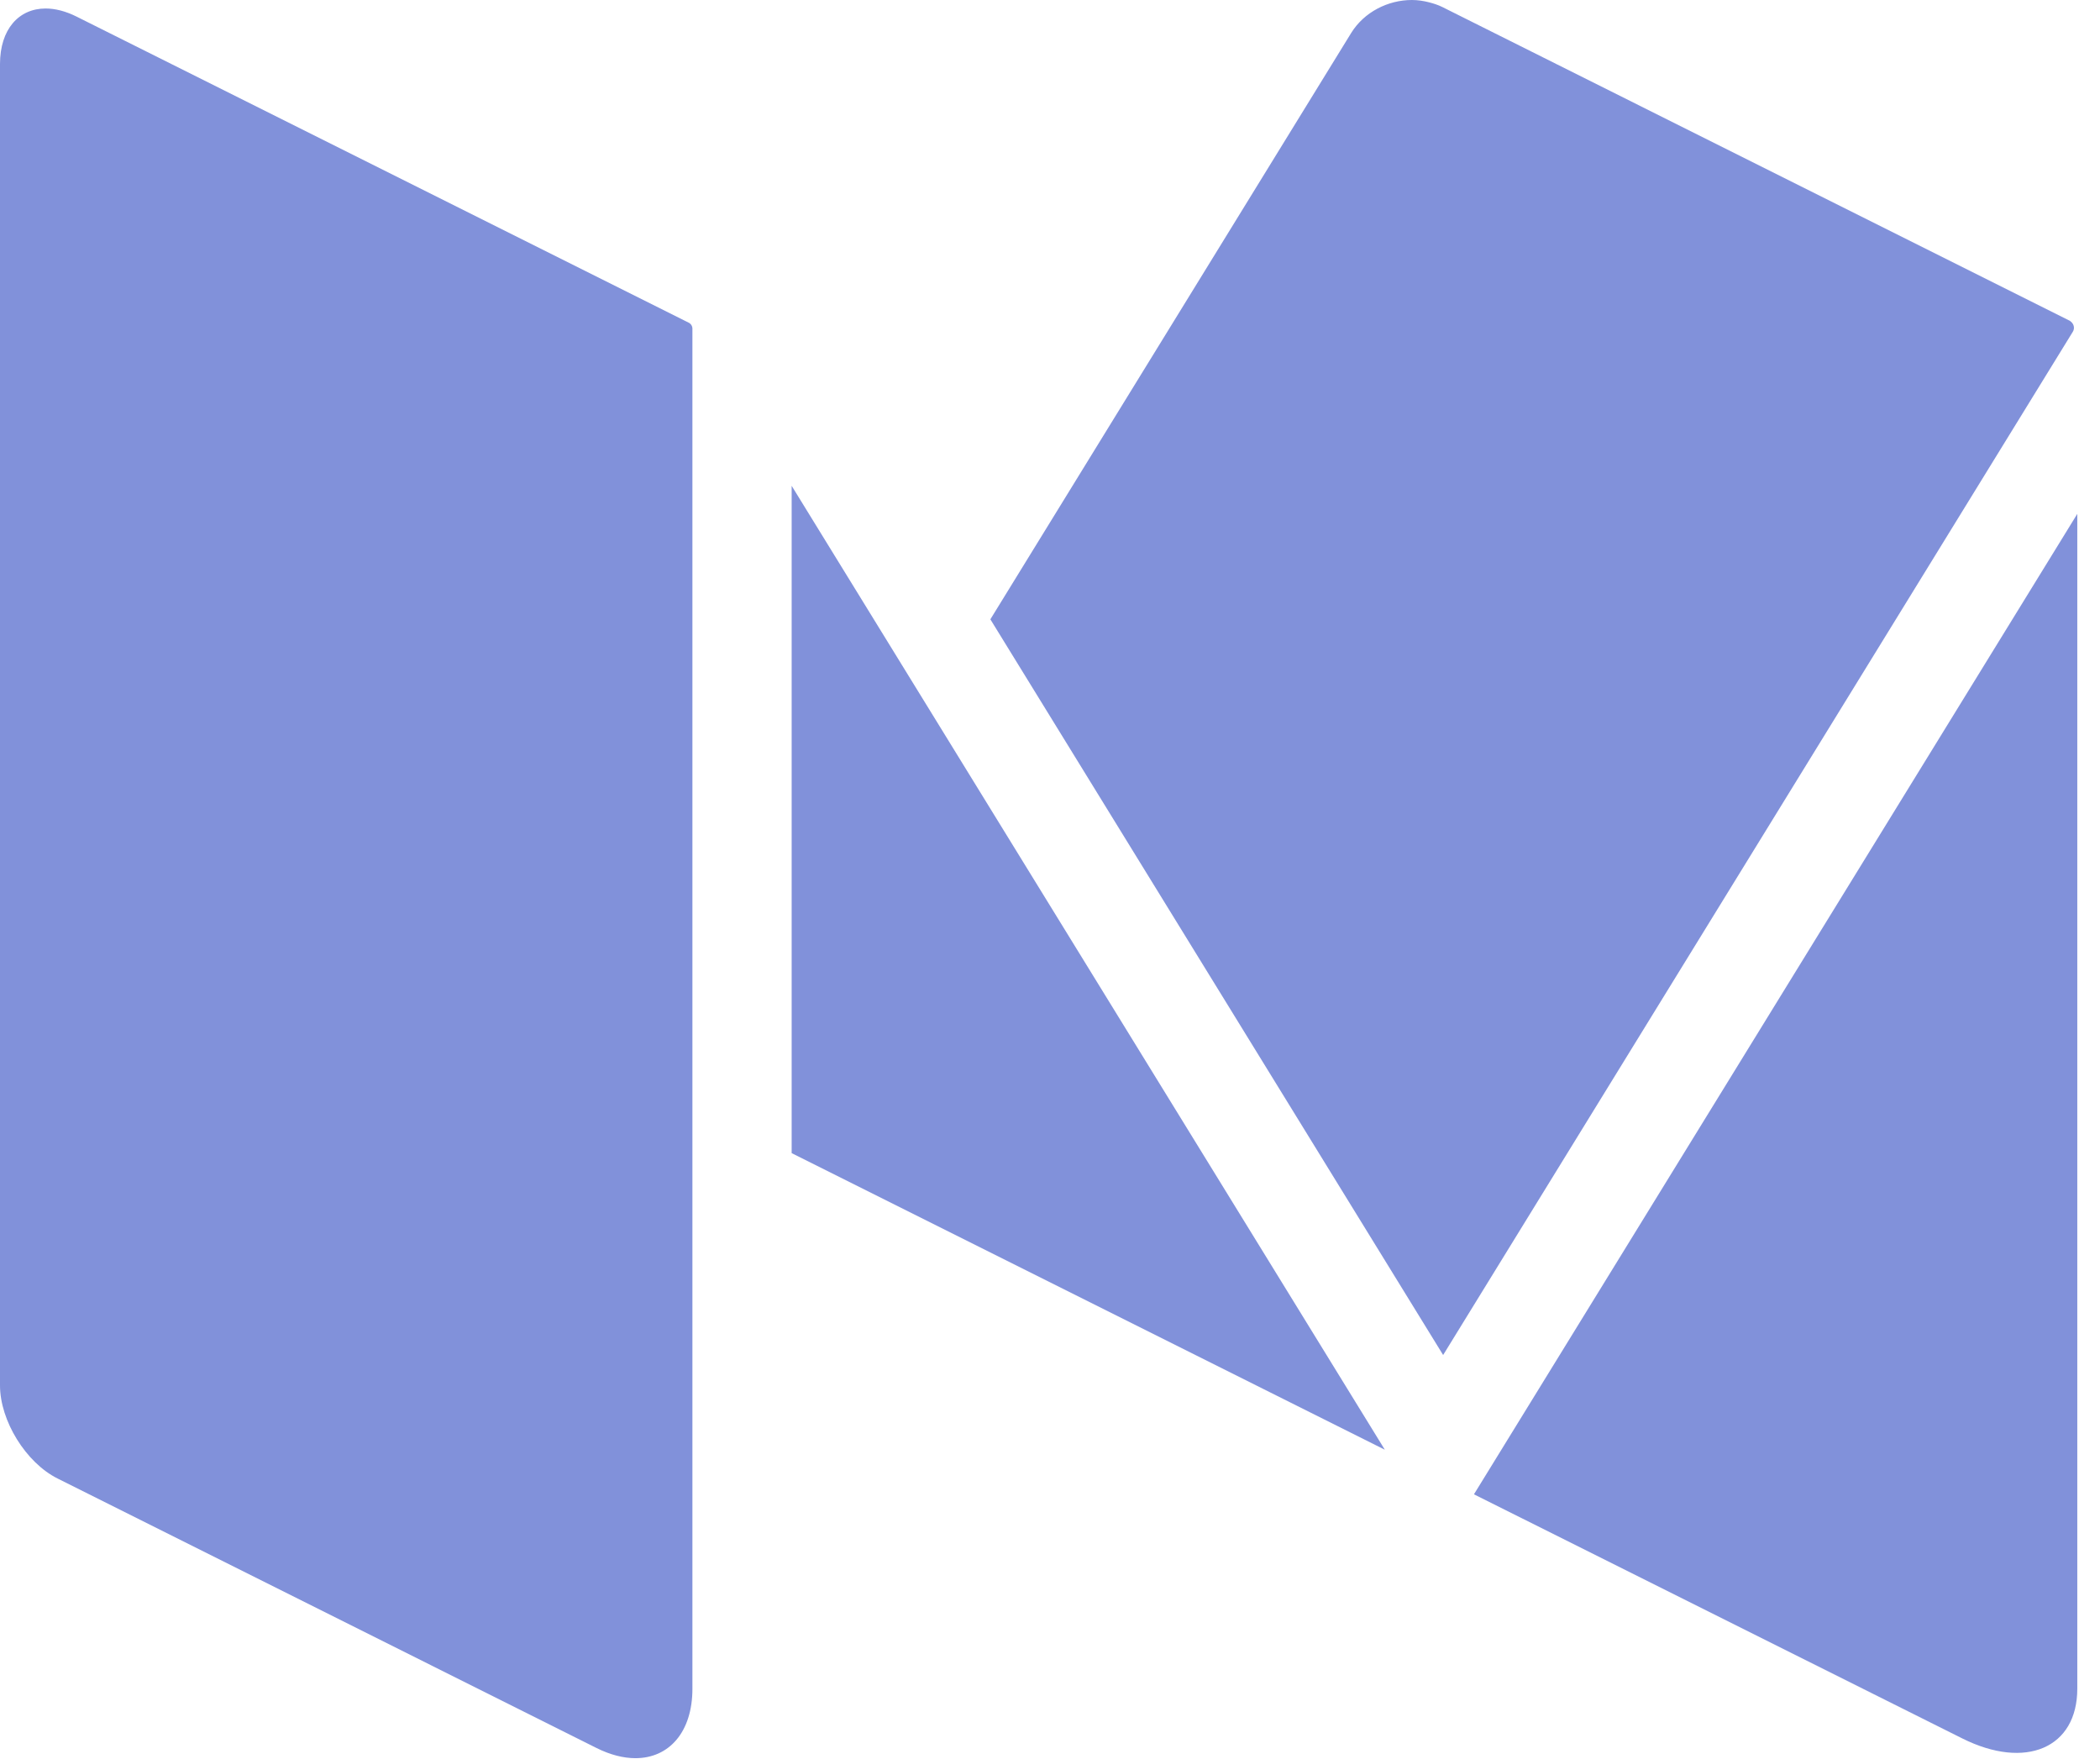
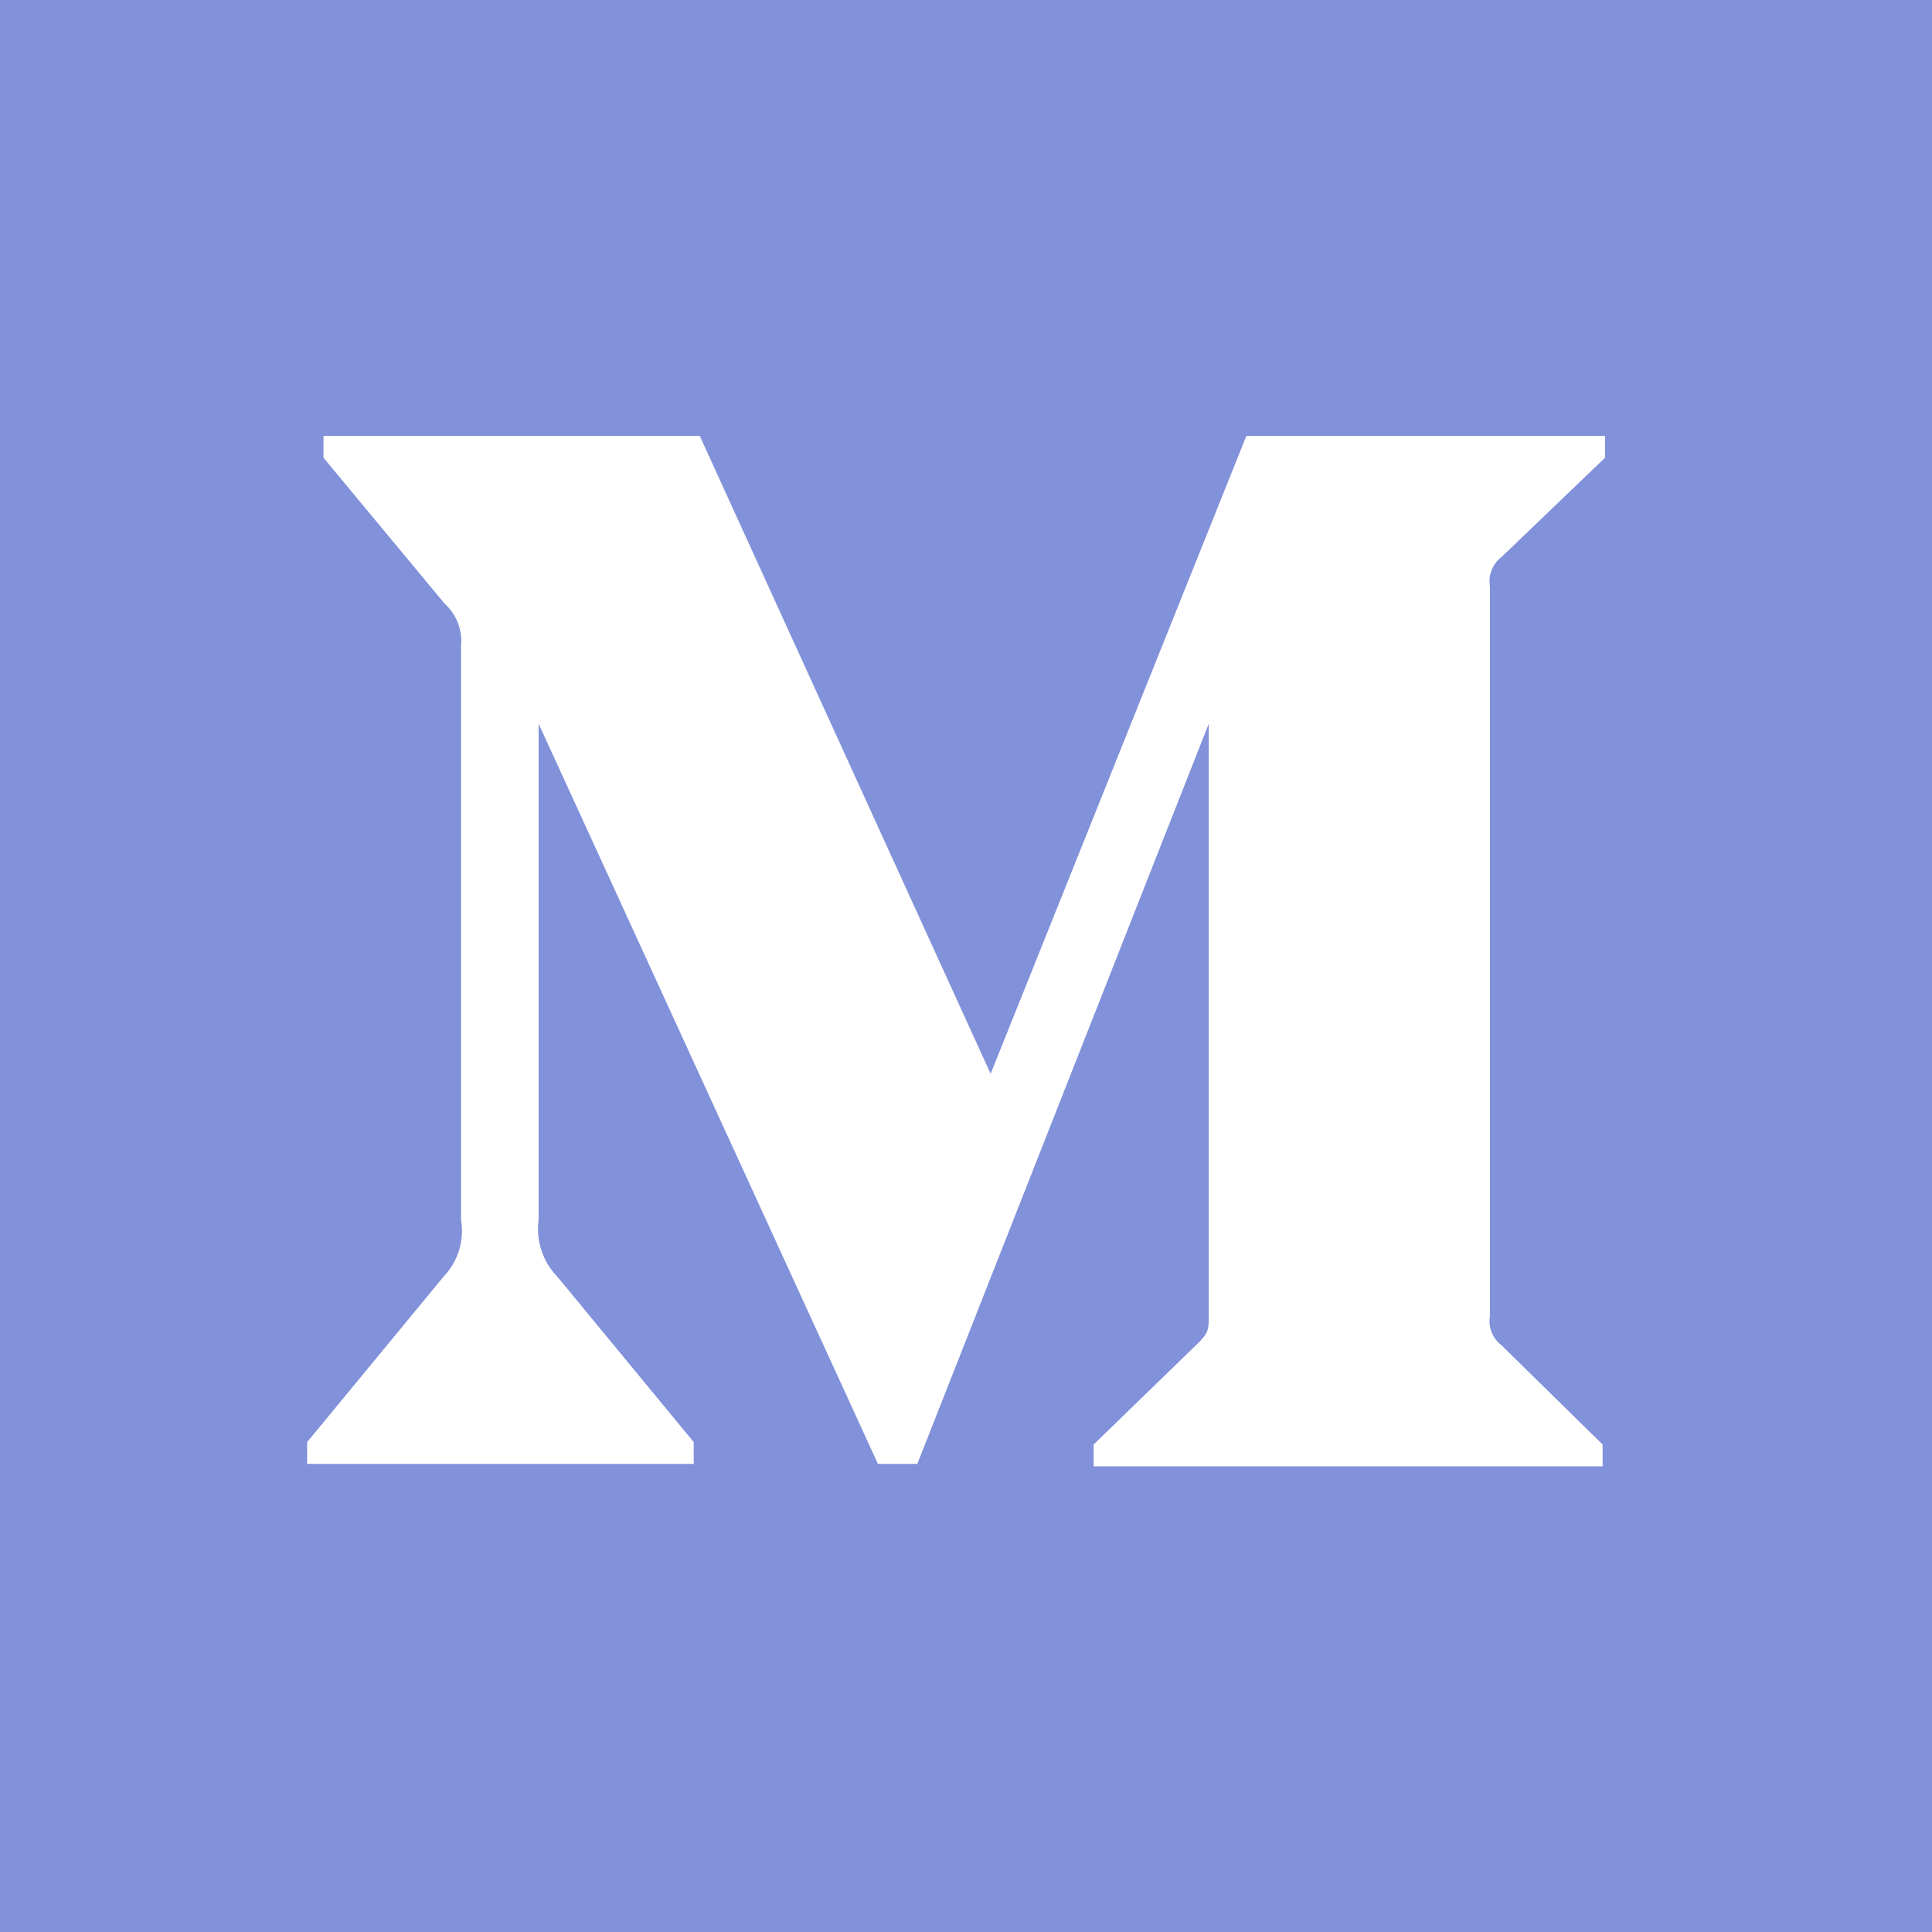
- <svg xmlns="http://www.w3.org/2000/svg" viewBox="0 0 43 36">
-   <path fill="#8191DA" fill-rule="evenodd" d="M173.405,6.587 C173.466,6.636 173.487,6.722 173.444,6.792 L160.55,27.745 L151.279,12.681 L158.666,0.677 C158.931,0.247 159.42,0 159.911,0 C160.03,0 160.148,0.018 160.264,0.048 C160.356,0.072 160.448,0.101 160.534,0.144 L173.365,6.56 L173.38,6.567 C173.39,6.572 173.396,6.581 173.405,6.587 Z M147.21,9.947 L159.356,29.684 L147.21,23.611 L147.21,9.947 Z M161.181,30.597 L173.535,10.522 L173.535,34.578 C173.535,35.79 172.48,36.246 171.179,35.595 L161.181,30.597 Z M145.102,6.607 C145.149,6.63 145.178,6.678 145.178,6.73 L145.178,34.578 C145.178,35.469 144.697,36 144.011,36 C143.768,36 143.498,35.933 143.215,35.792 L132.178,30.273 C131.53,29.949 131,29.091 131,28.367 L131,1.311 C131,0.599 131.385,0.174 131.934,0.174 C132.129,0.174 132.344,0.228 132.57,0.341 L145.102,6.607 Z" transform="translate(-131)" />
+ <svg xmlns="http://www.w3.org/2000/svg" viewBox="0 0 195 195">
+   <path fill="#8191DA" fill-rule="evenodd" d="M0,0 L195,0 L195,195 L0,195 L0,0 Z M46.534,65.216 L46.534,123.116 C46.89,125.204 46.232,127.338 44.761,128.863 L31,145.554 L31,147.755 L70.019,147.755 L70.019,145.554 L56.258,128.863 C54.776,127.341 54.077,125.221 54.362,123.116 L54.362,73.042 L88.611,147.755 L92.586,147.755 L122.003,73.042 L122.003,132.593 C122.003,134.182 122.003,134.488 120.963,135.527 L110.383,145.799 L110.383,148 L161.755,148 L161.755,145.799 L151.542,135.772 C150.64,135.085 150.193,133.955 150.38,132.837 L150.38,59.163 C150.193,58.045 150.64,56.915 151.542,56.228 L162,46.201 L162,44 L125.795,44 L99.986,108.381 L70.63,44 L32.651,44 L32.651,46.201 L44.883,60.936 C46.084,62.018 46.697,63.608 46.534,65.216 Z" />
</svg>
